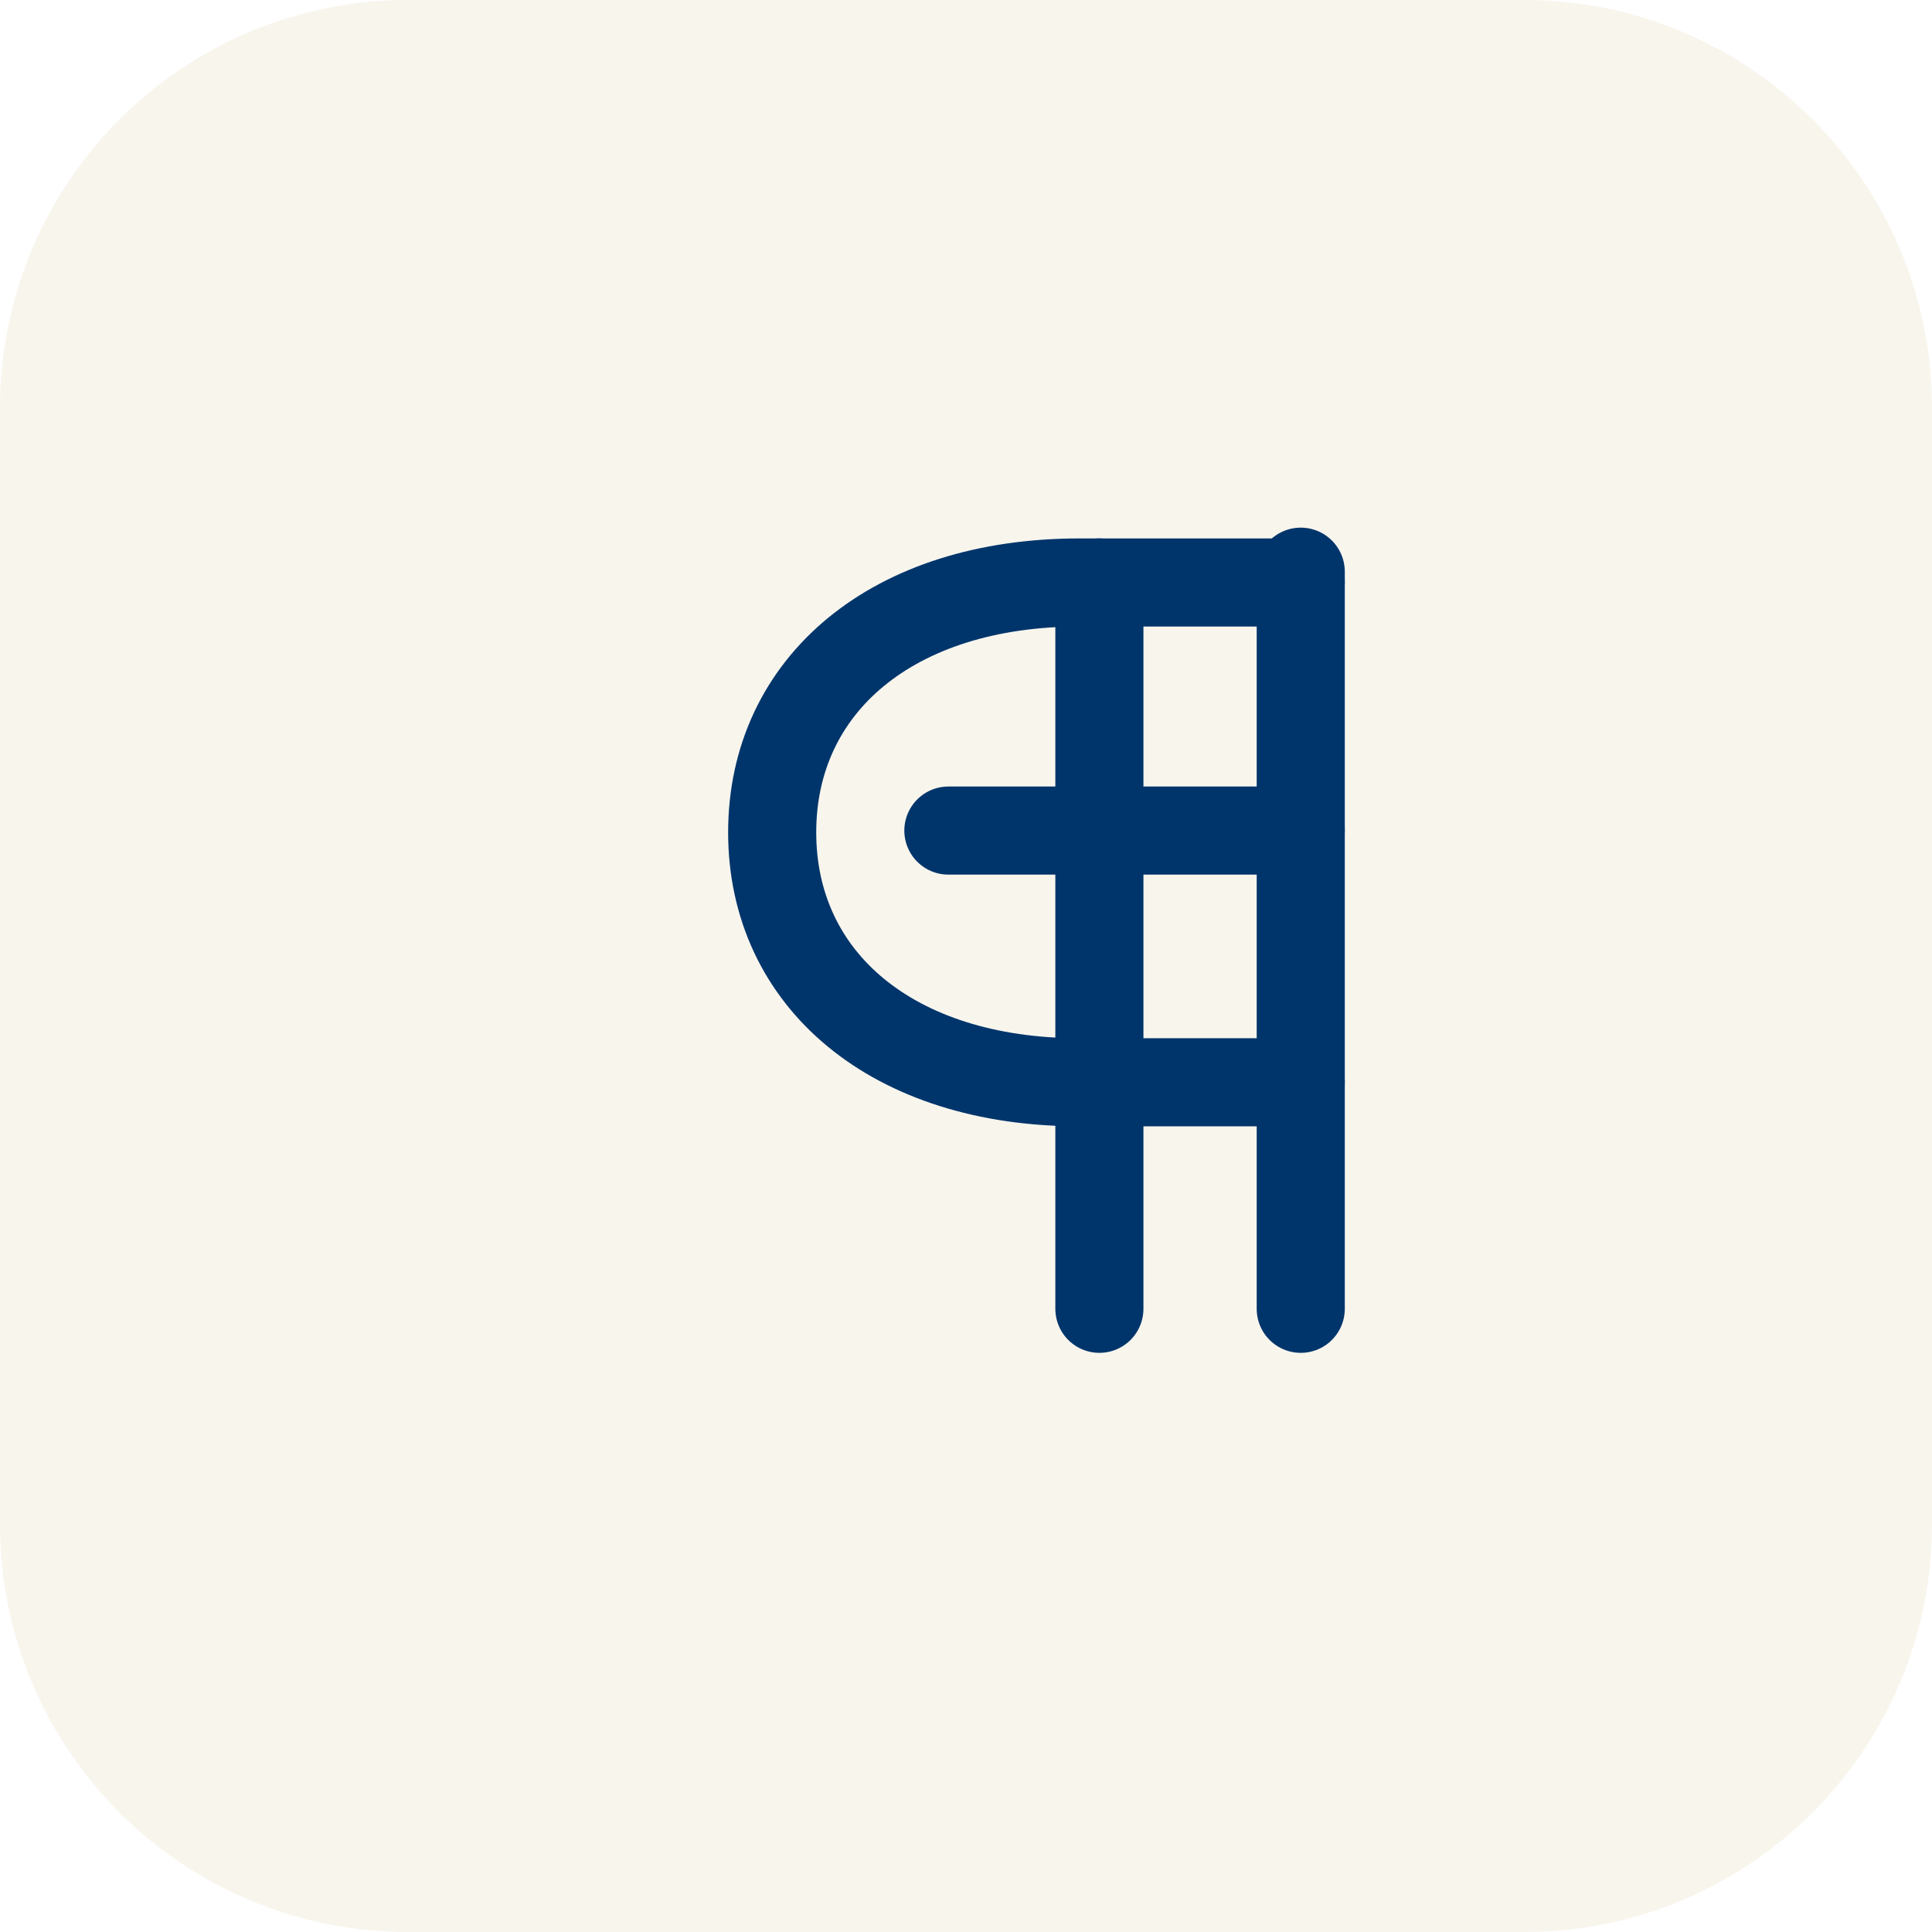
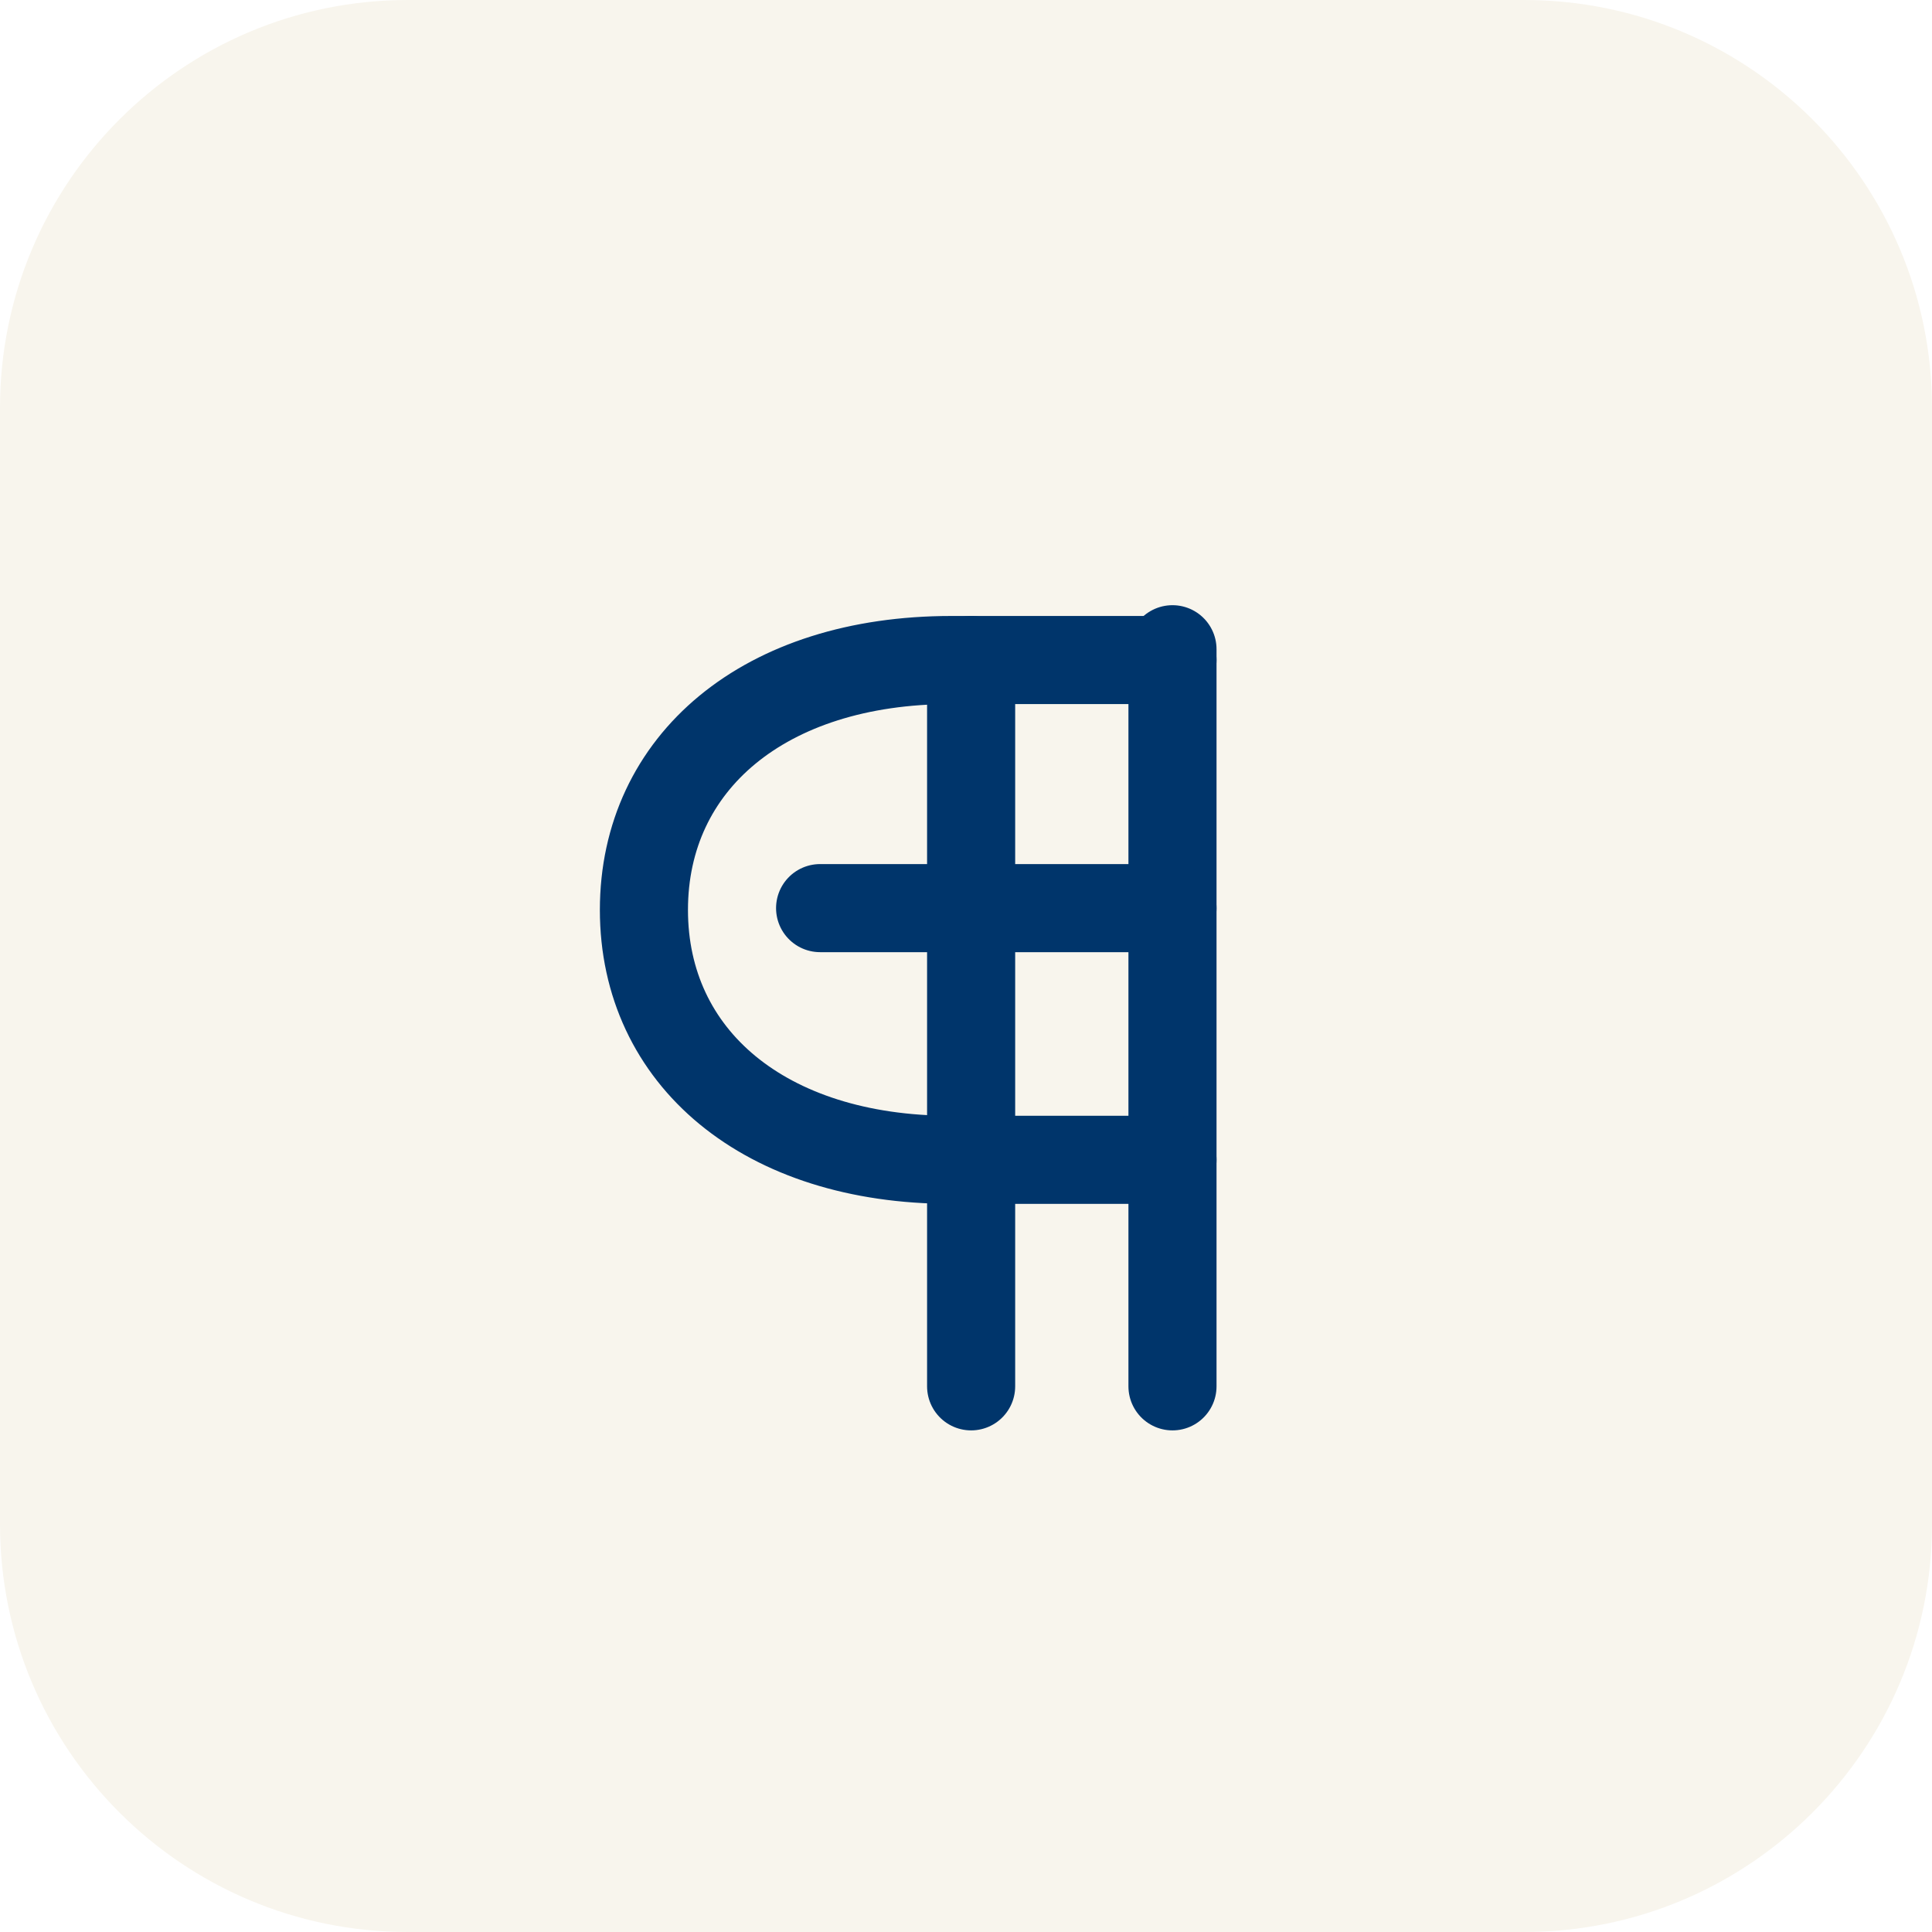
<svg xmlns="http://www.w3.org/2000/svg" width="180" height="180" viewBox="0 0 180 180" role="img" aria-label="Yale Research app icon">
  <rect width="180" height="180" rx="38" fill="#F8F5ED" />
-   <g color="#00356B" transform="translate(50 34) scale(3.35)">
+   <g color="#00356B" transform="translate(38.050 41.225) scale(3.35)">
    <g fill="none" stroke="currentColor" stroke-width="2.45" stroke-linecap="round" stroke-linejoin="round">
      <path d="M21.25 5.75v20.5" />
      <path d="M15.65 6.05v20.2" />
      <path d="M21.25 6.05h-6.15c-5.2 0-8.55 2.85-8.55 6.95s3.35 6.95 8.55 6.95h6.15" />
      <path d="M11.45 12.95h9.8" />
    </g>
  </g>
</svg>
